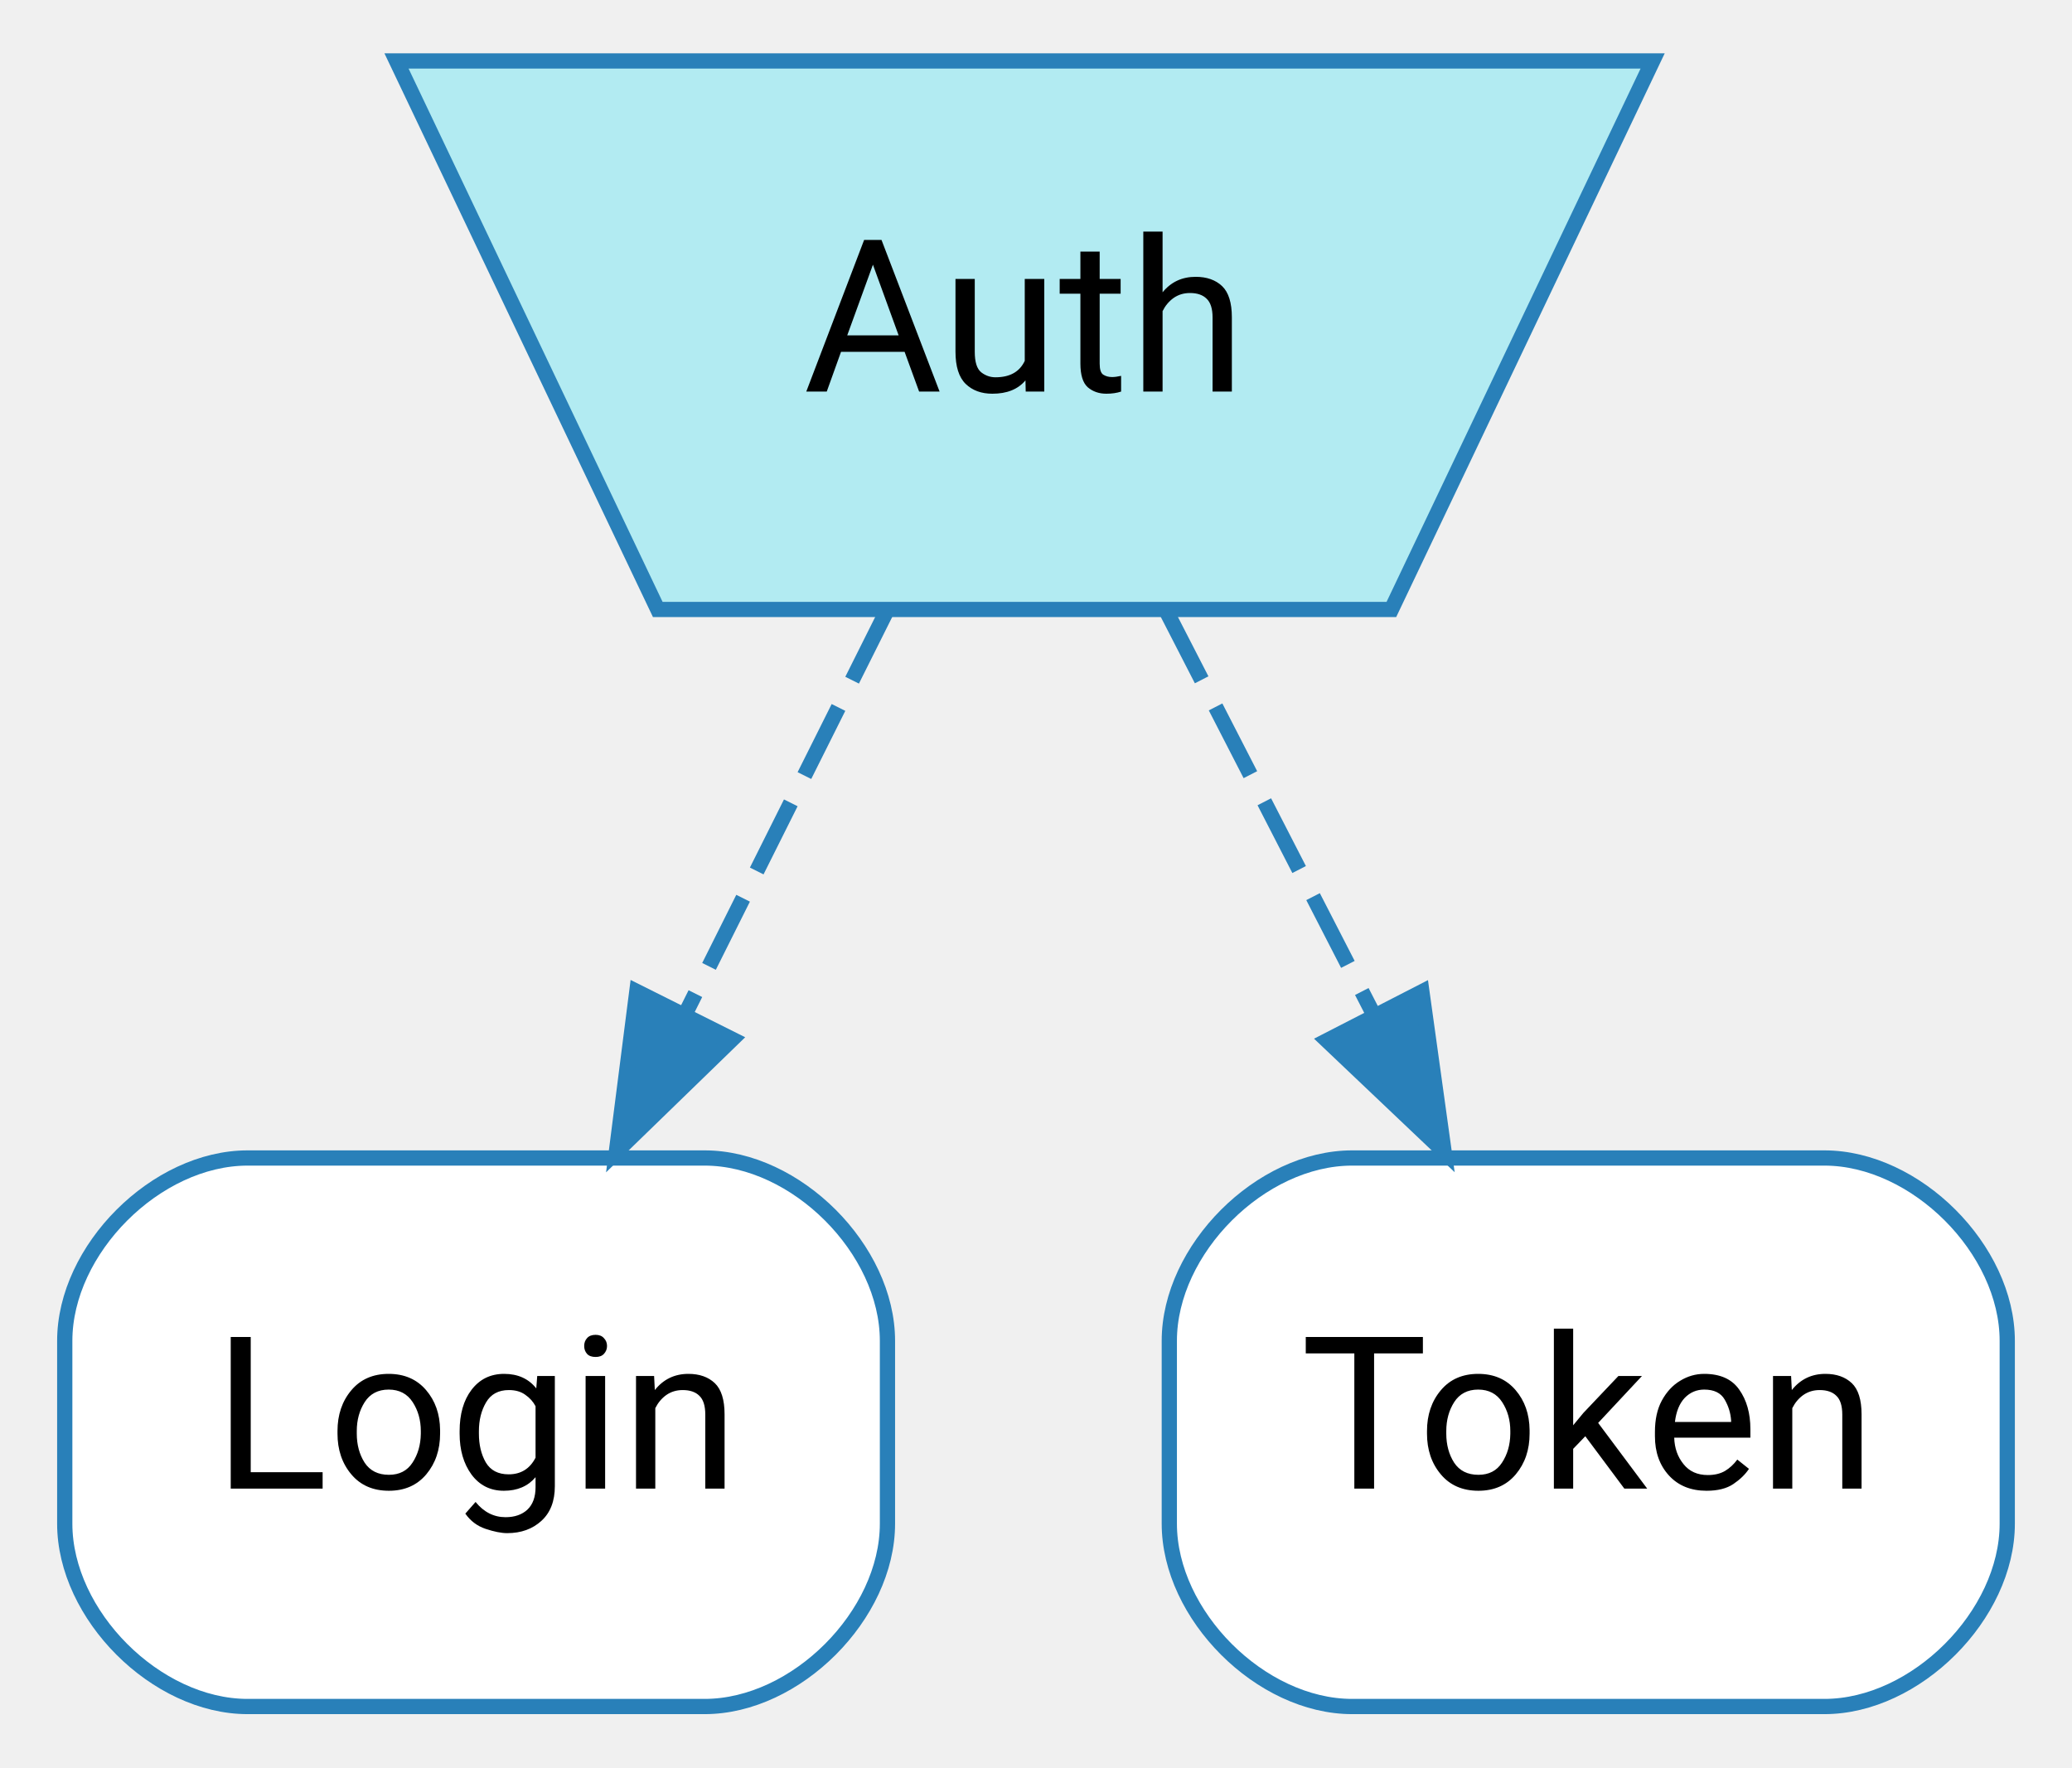
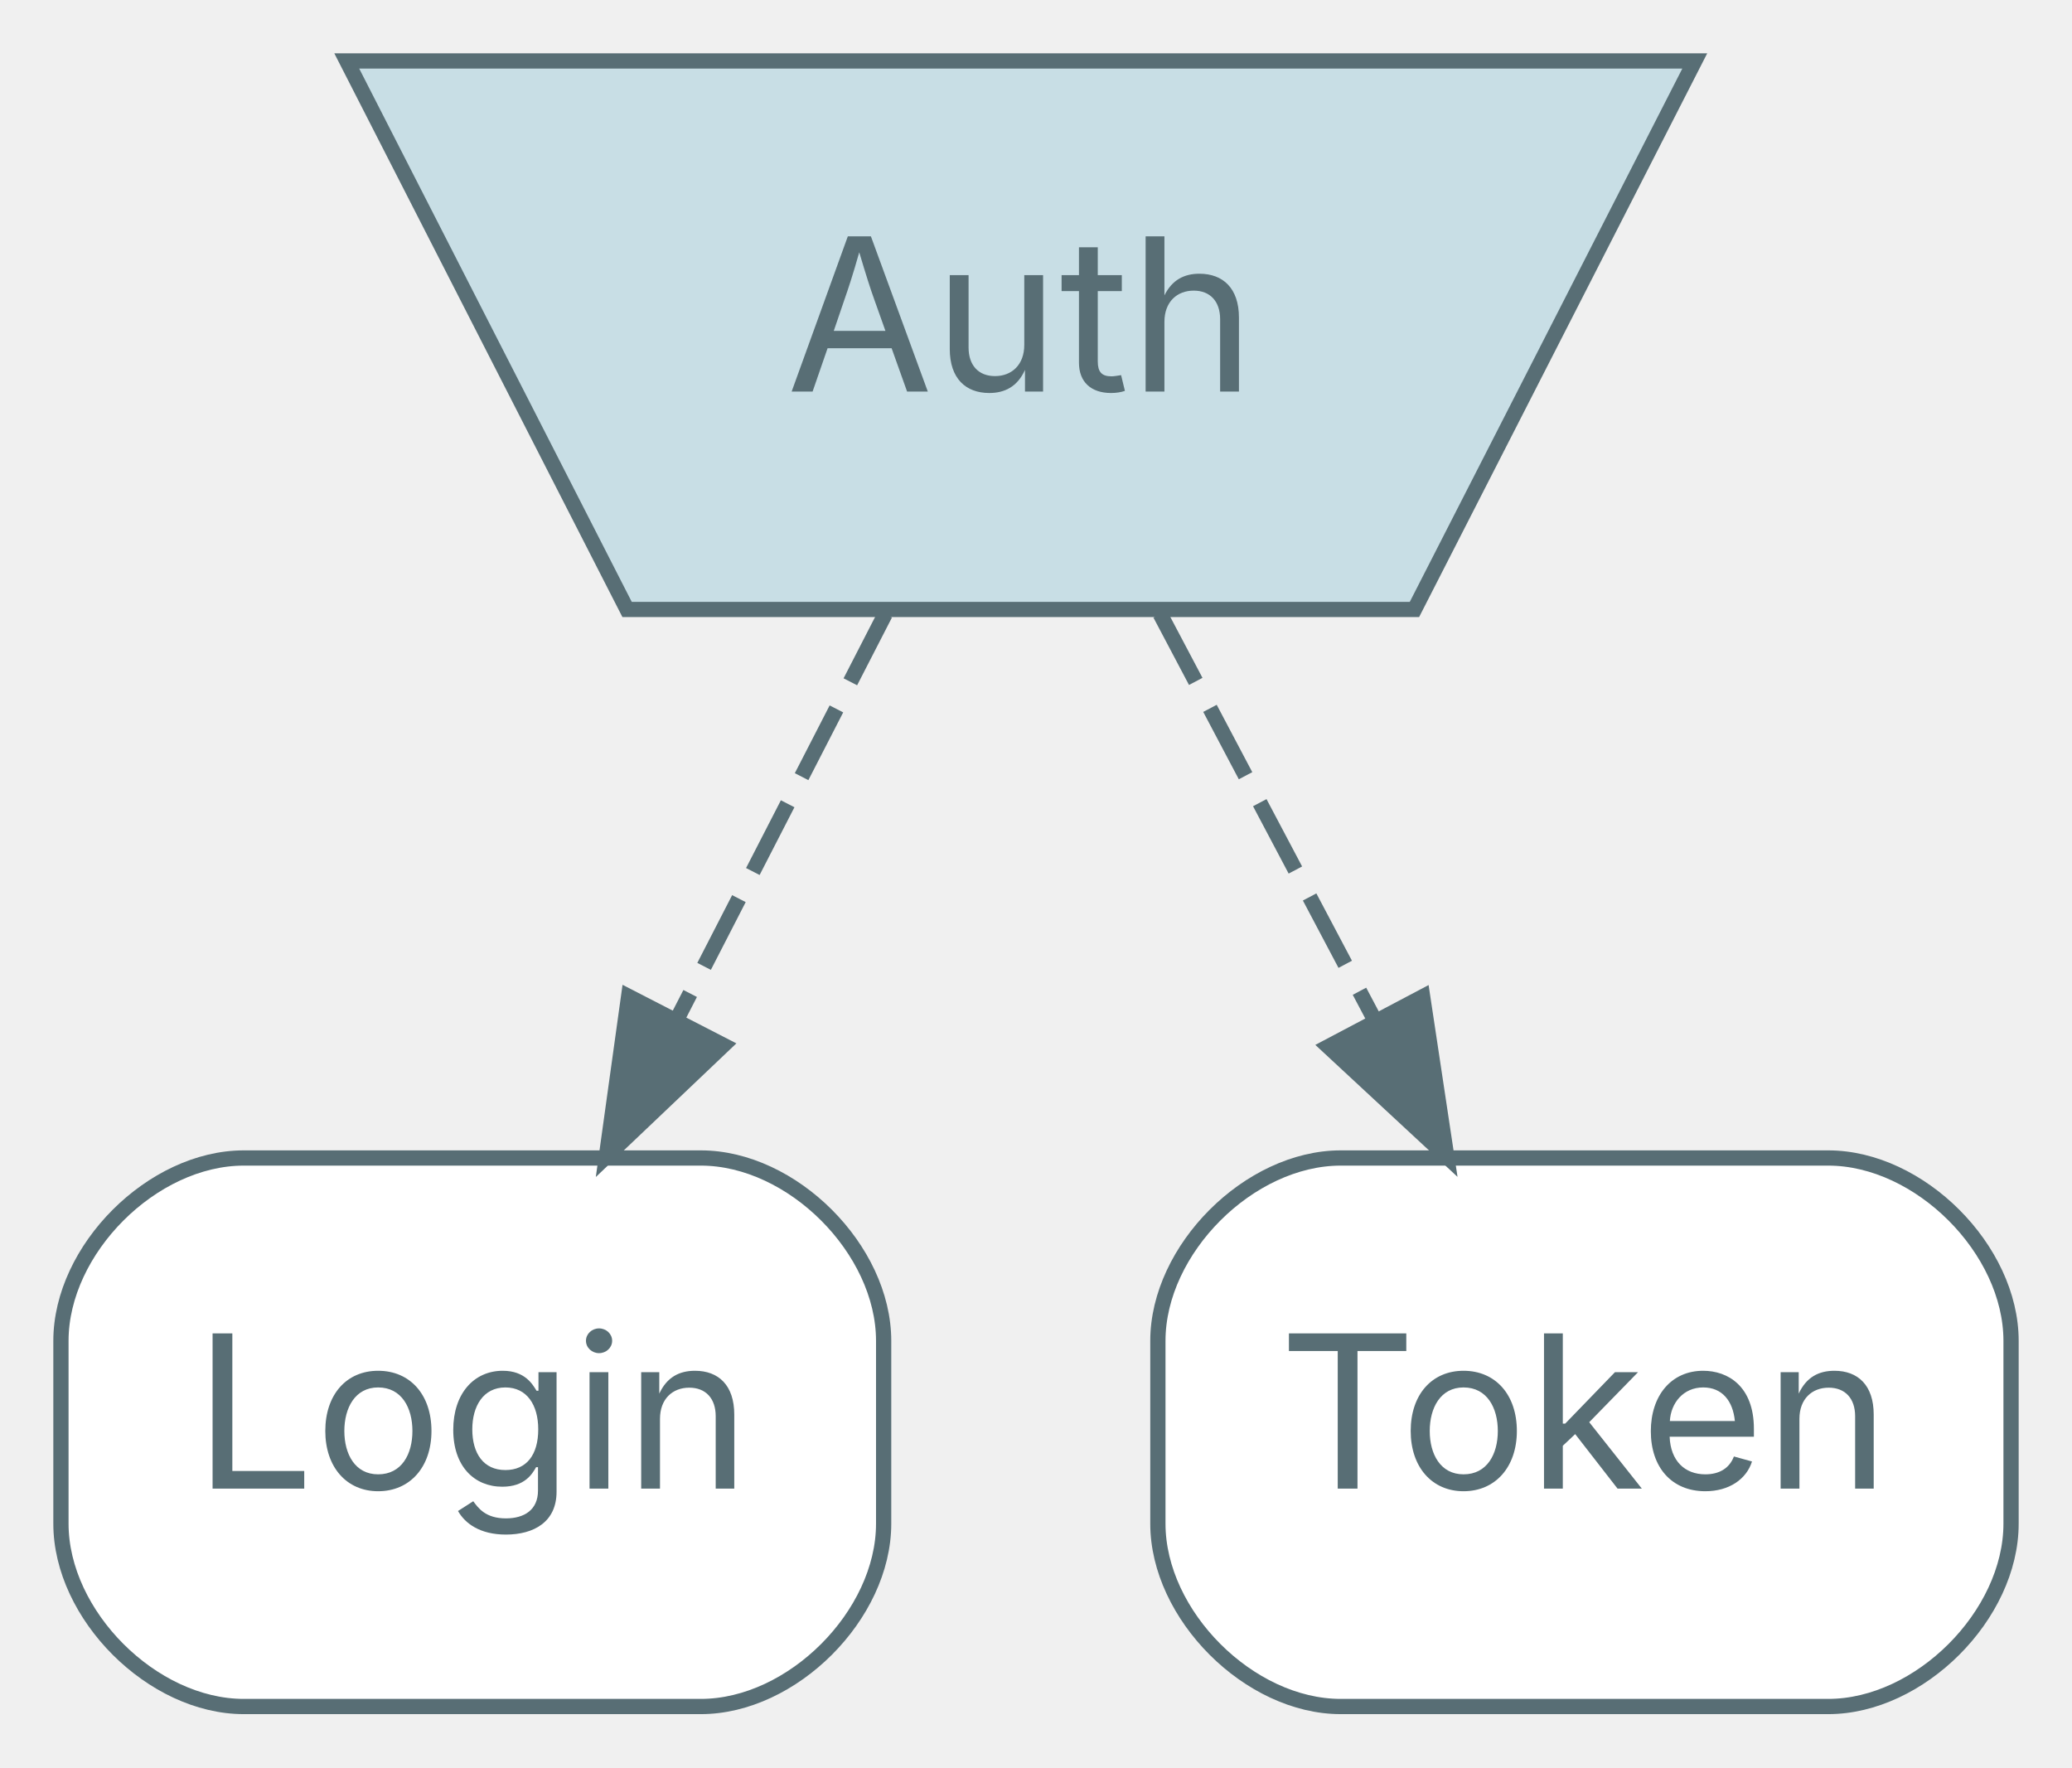
- <svg xmlns="http://www.w3.org/2000/svg" width="136pt" height="116pt" viewBox="0.00 0.00 135.50 116.00">
+ <svg xmlns="http://www.w3.org/2000/svg" width="136pt" height="116pt" viewBox="0.00 0.00 136.00 116.00">
  <g id="graph0" class="graph" transform="scale(1 1) rotate(0) translate(4 112)">
    <g id="node1" class="node">
-       <polygon fill="#b2ebf2" stroke="#2980b9" points="38.924,-72 87.076,-72 104.225,-108 21.775,-108 38.924,-72" />
-       <text text-anchor="middle" x="63" y="-86.3" font-family="Segoe UI,Roboto,Helvetica,Arial,sans-serif" font-size="14.00" fill="#000000">Auth</text>
+       <polygon fill="#c8dee5" stroke="#586e75" points="37.16,-72 88.84,-72 107.24,-108 18.76,-108 37.16,-72" />
+       <text text-anchor="middle" x="63" y="-86.3" font-family="Inter,Arial" font-size="14.00" fill="#586e75">Auth</text>
    </g>
    <g id="node2" class="node">
-       <path fill="#ffffff" stroke="#2980b9" d="M42,-36C42,-36 12,-36 12,-36 6,-36 0,-30 0,-24 0,-24 0,-12 0,-12 0,-6 6,0 12,0 12,0 42,0 42,0 48,0 54,-6 54,-12 54,-12 54,-24 54,-24 54,-30 48,-36 42,-36" />
-       <text text-anchor="middle" x="27" y="-14.3" font-family="Segoe UI,Roboto,Helvetica,Arial,sans-serif" font-size="14.00" fill="#000000">Login</text>
+       <path fill="#ffffff" stroke="#586e75" d="M42,-36C42,-36 12,-36 12,-36 6,-36 0,-30 0,-24 0,-24 0,-12 0,-12 0,-6 6,0 12,0 12,0 42,0 42,0 48,0 54,-6 54,-12 54,-12 54,-24 54,-24 54,-30 48,-36 42,-36" />
+       <text text-anchor="middle" x="27" y="-14.3" font-family="Inter,Arial" font-size="14.00" fill="#586e75">Login</text>
    </g>
    <g id="edge2" class="edge">
-       <path fill="none" stroke="#2980b9" stroke-dasharray="5,2" d="M53.916,-71.831C49.938,-63.877 45.184,-54.369 40.786,-45.572" />
-       <polygon fill="#2980b9" stroke="#2980b9" points="43.809,-43.792 36.207,-36.413 37.548,-46.923 43.809,-43.792" />
+       <path fill="none" stroke="#586e75" stroke-dasharray="5,2" d="M54.1,-71.7C50,-63.73 45.05,-54.1 40.51,-45.26" />
+       <polygon fill="#586e75" stroke="#586e75" points="43.48,-43.4 35.8,-36.1 37.26,-46.6 43.48,-43.4" />
    </g>
    <g id="node3" class="node">
-       <path fill="#ffffff" stroke="#2980b9" d="M115.5,-36C115.5,-36 84.5,-36 84.5,-36 78.5,-36 72.5,-30 72.5,-24 72.5,-24 72.5,-12 72.5,-12 72.5,-6 78.5,0 84.5,0 84.5,0 115.5,0 115.5,0 121.5,0 127.5,-6 127.5,-12 127.5,-12 127.5,-24 127.5,-24 127.5,-30 121.5,-36 115.5,-36" />
-       <text text-anchor="middle" x="100" y="-14.3" font-family="Segoe UI,Roboto,Helvetica,Arial,sans-serif" font-size="14.00" fill="#000000">Token</text>
+       <path fill="#ffffff" stroke="#586e75" d="M116,-36C116,-36 84,-36 84,-36 78,-36 72,-30 72,-24 72,-24 72,-12 72,-12 72,-6 78,0 84,0 84,0 116,0 116,0 122,0 128,-6 128,-12 128,-12 128,-24 128,-24 128,-30 122,-36 116,-36" />
+       <text text-anchor="middle" x="100" y="-14.3" font-family="Inter,Arial" font-size="14.00" fill="#586e75">Token</text>
    </g>
    <g id="edge1" class="edge">
-       <path fill="none" stroke="#2980b9" stroke-dasharray="5,2" d="M72.337,-71.831C76.424,-63.877 81.31,-54.369 85.831,-45.572" />
-       <polygon fill="#2980b9" stroke="#2980b9" points="89.08,-46.907 90.538,-36.413 82.854,-43.708 89.08,-46.907" />
+       <path fill="none" stroke="#586e75" stroke-dasharray="5,2" d="M72.15,-71.7C76.4,-63.64 81.56,-53.89 86.27,-44.98" />
+       <polygon fill="#586e75" stroke="#586e75" points="89.38,-46.58 90.96,-36.1 83.19,-43.31 89.38,-46.58" />
    </g>
  </g>
</svg>
